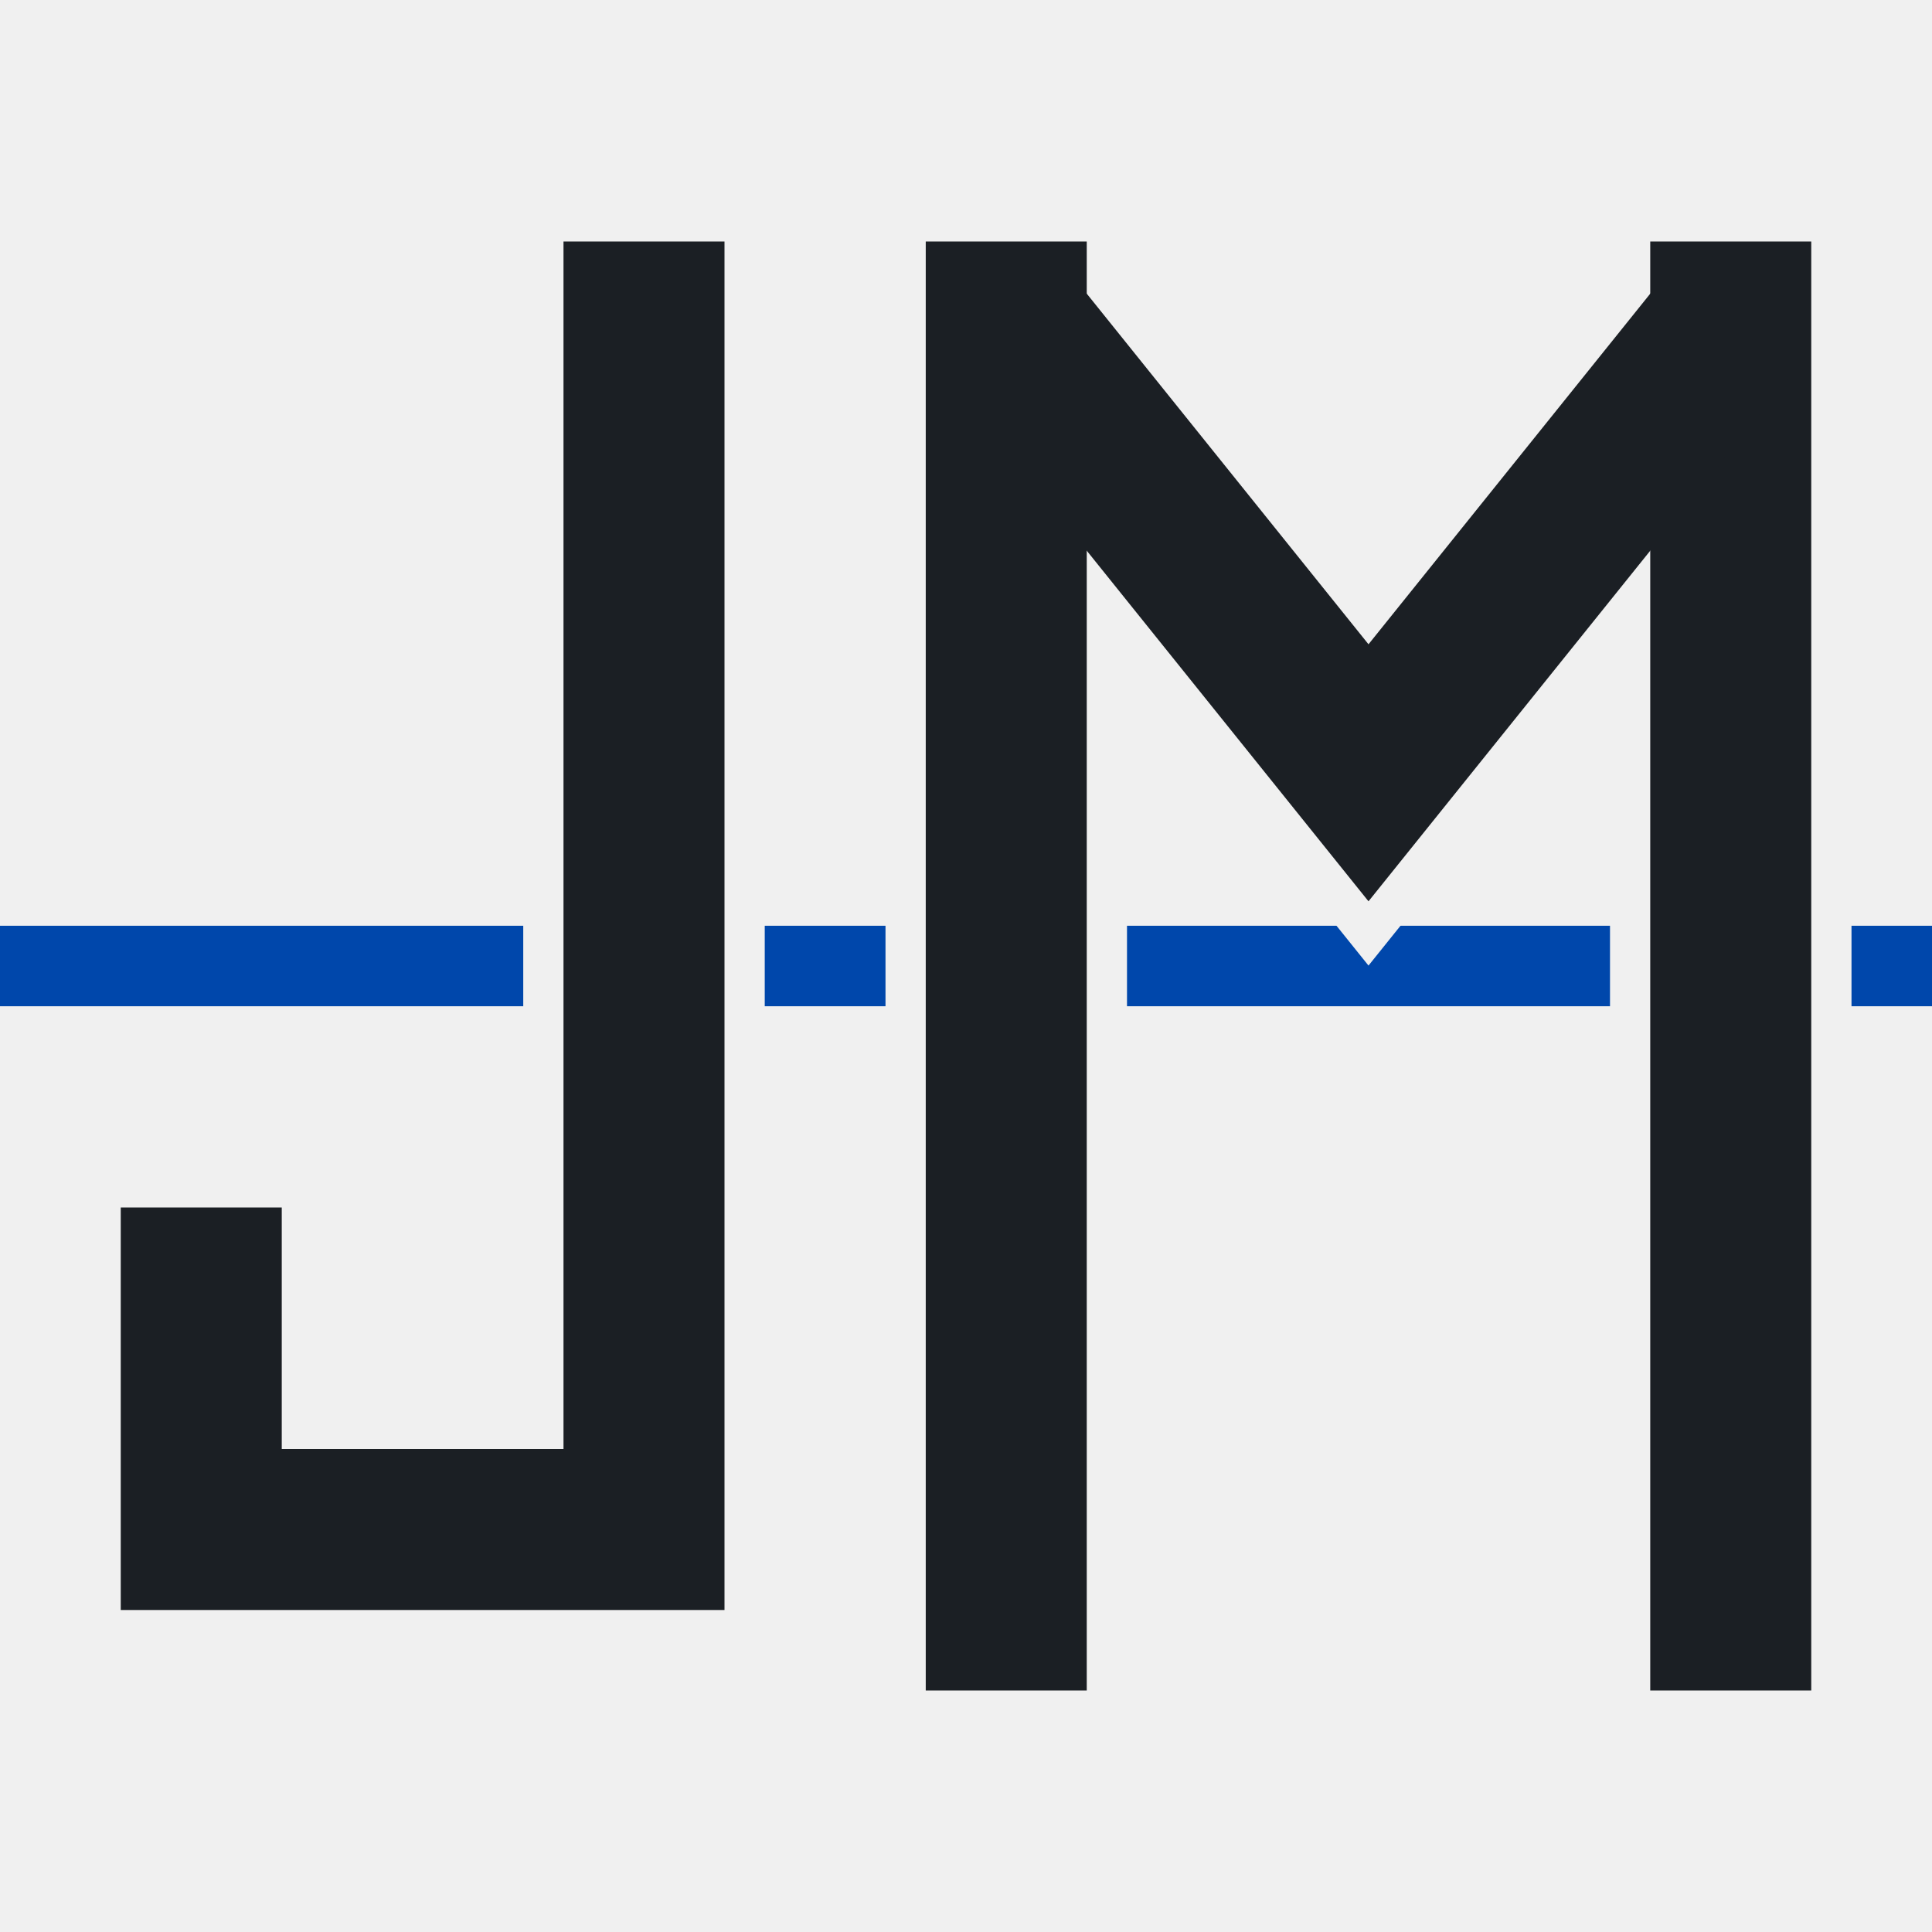
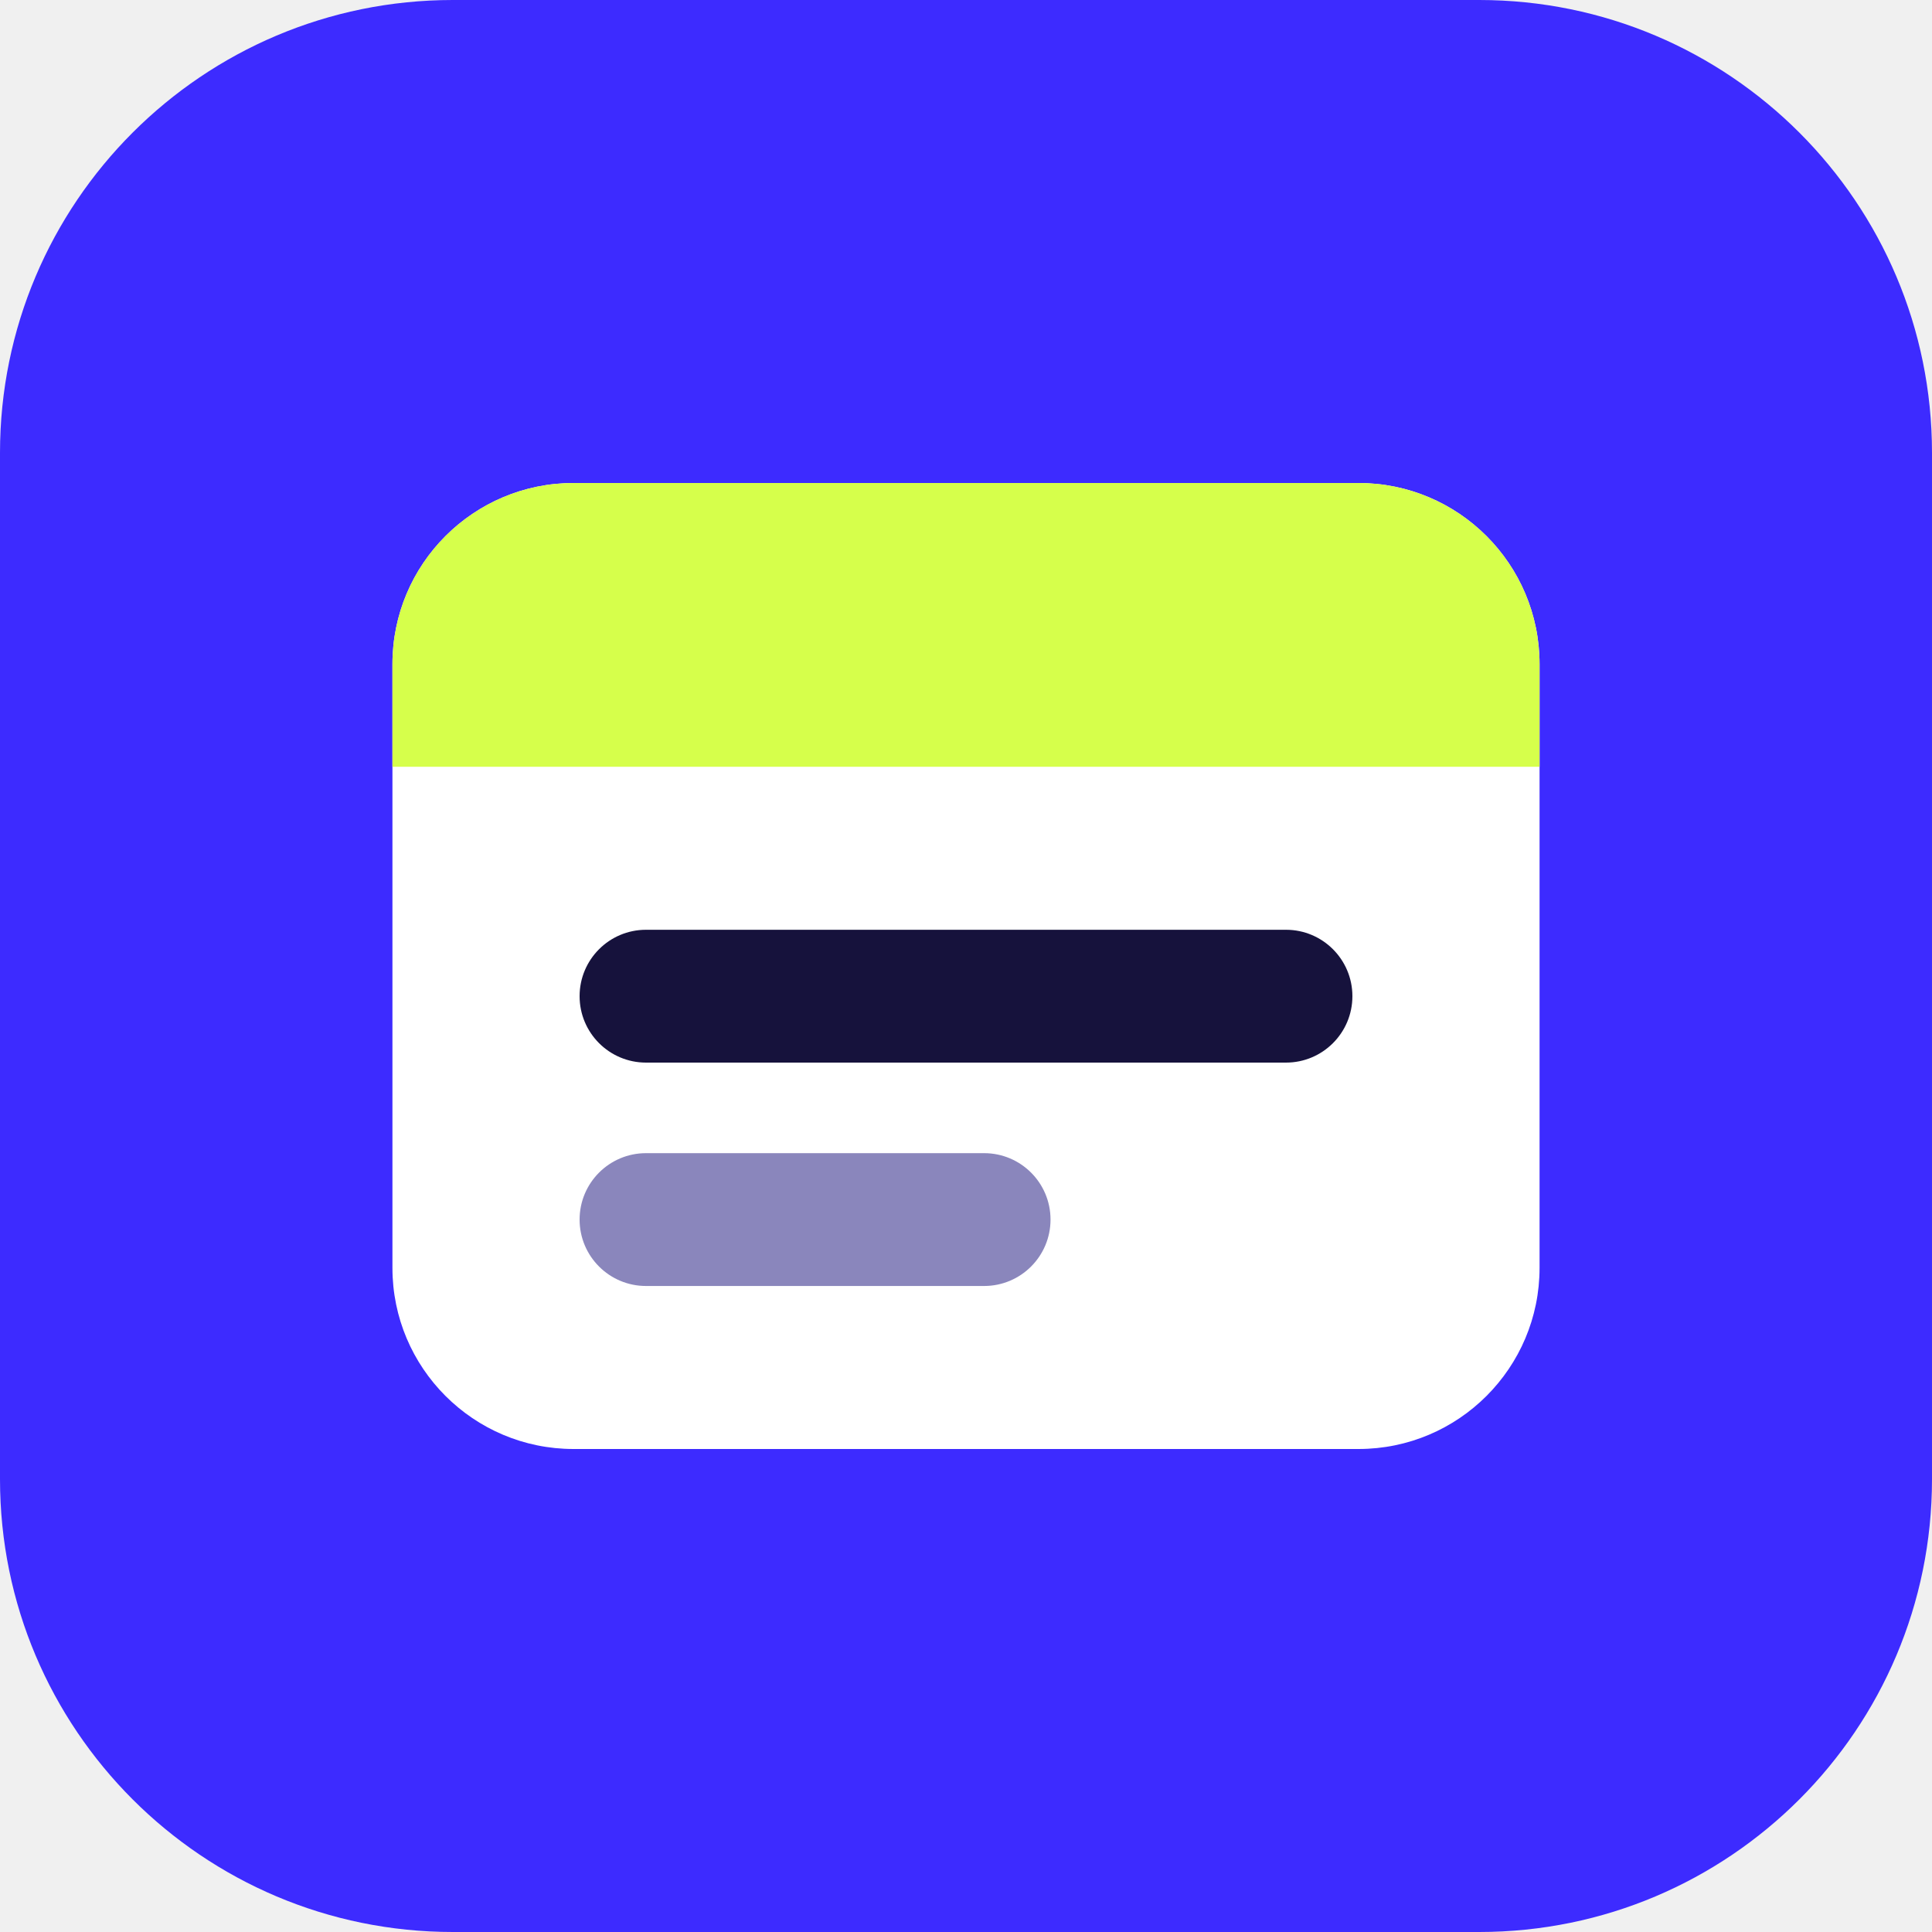
- <svg xmlns="http://www.w3.org/2000/svg" viewBox="0 0 24 24" width="24" height="24">
-   <defs>
-     <mask id="knock">
-       <rect x="0" y="0" width="24" height="24" fill="white" />
-       <path d="M8,4 V19 H2.5 V16" fill="none" stroke="black" stroke-width="3" stroke-linecap="square" />
-       <path d="M12.5,4 V20 M21.5,4 V20" fill="none" stroke="black" stroke-width="3" stroke-linecap="square" />
-       <path d="M12.5,4 L17,9.6 L21.5,4" fill="none" stroke="black" stroke-width="3" stroke-linecap="butt" stroke-linejoin="miter" />
-     </mask>
-   </defs>
-   <rect x="0" y="11.5" width="24" height="1" fill="#0047AB" mask="url(#knock)" />
-   <path d="M8,4 V19 H2.5 V16" fill="none" stroke="#1B1F24" stroke-width="2" stroke-linecap="square" />
-   <path d="M12.5,4 V20 M21.5,4 V20" fill="none" stroke="#1B1F24" stroke-width="2" stroke-linecap="square" />
-   <path d="M12.5,4 L17,9.6 L21.5,4" fill="none" stroke="#1B1F24" stroke-width="2" stroke-linecap="butt" stroke-linejoin="miter" />
+ <svg xmlns="http://www.w3.org/2000/svg" viewBox="0 0 32 32" width="32" height="32" role="img" aria-label="John Montejano">
+   <rect width="32" height="32" rx="7.5" fill="#3D2BFF" />
+   <rect x="6.5" y="8" width="19" height="16" rx="3" fill="#FFFFFF" />
+   <path d="M6.5 11a3 3 0 0 1 3-3h13a3 3 0 0 1 3 3v1.7h-19Z" fill="#D6FF4B" />
+   <rect x="9.6" y="15.4" width="12.8" height="2.2" rx="1.1" fill="#16123C" />
+   <rect x="9.6" y="19.1" width="7.8" height="2.2" rx="1.1" fill="#8A86BC" />
</svg>
